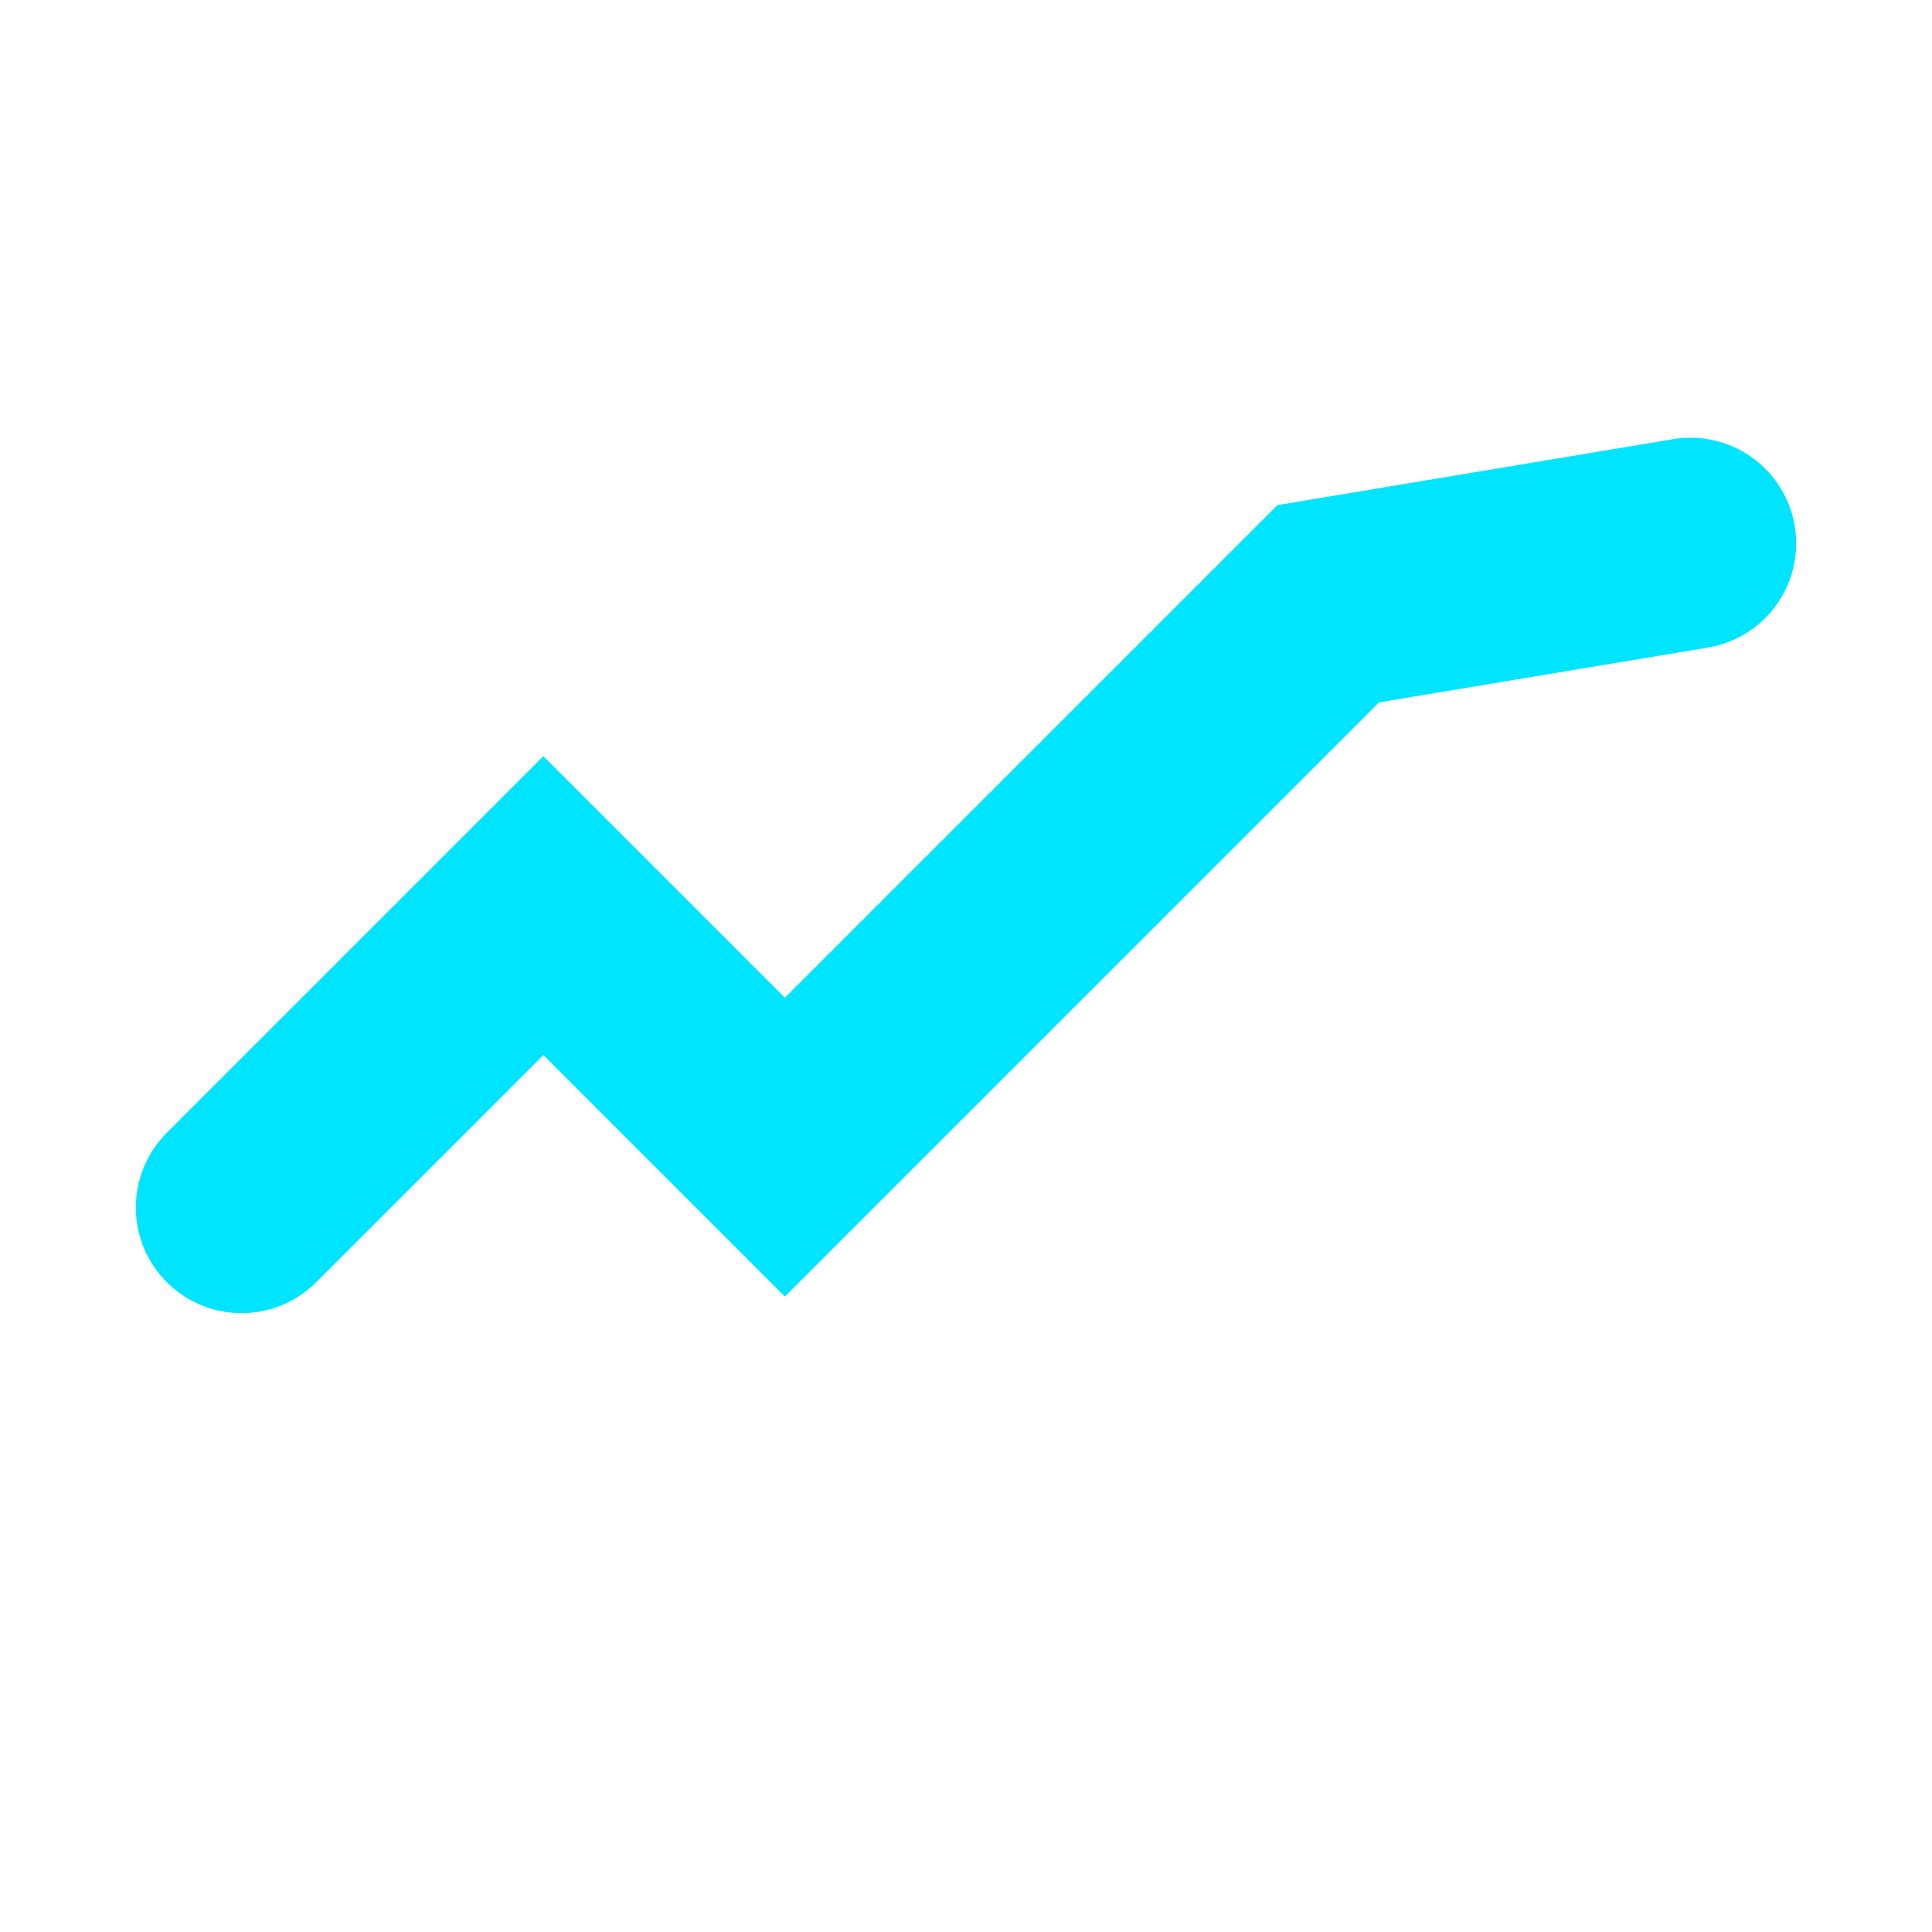
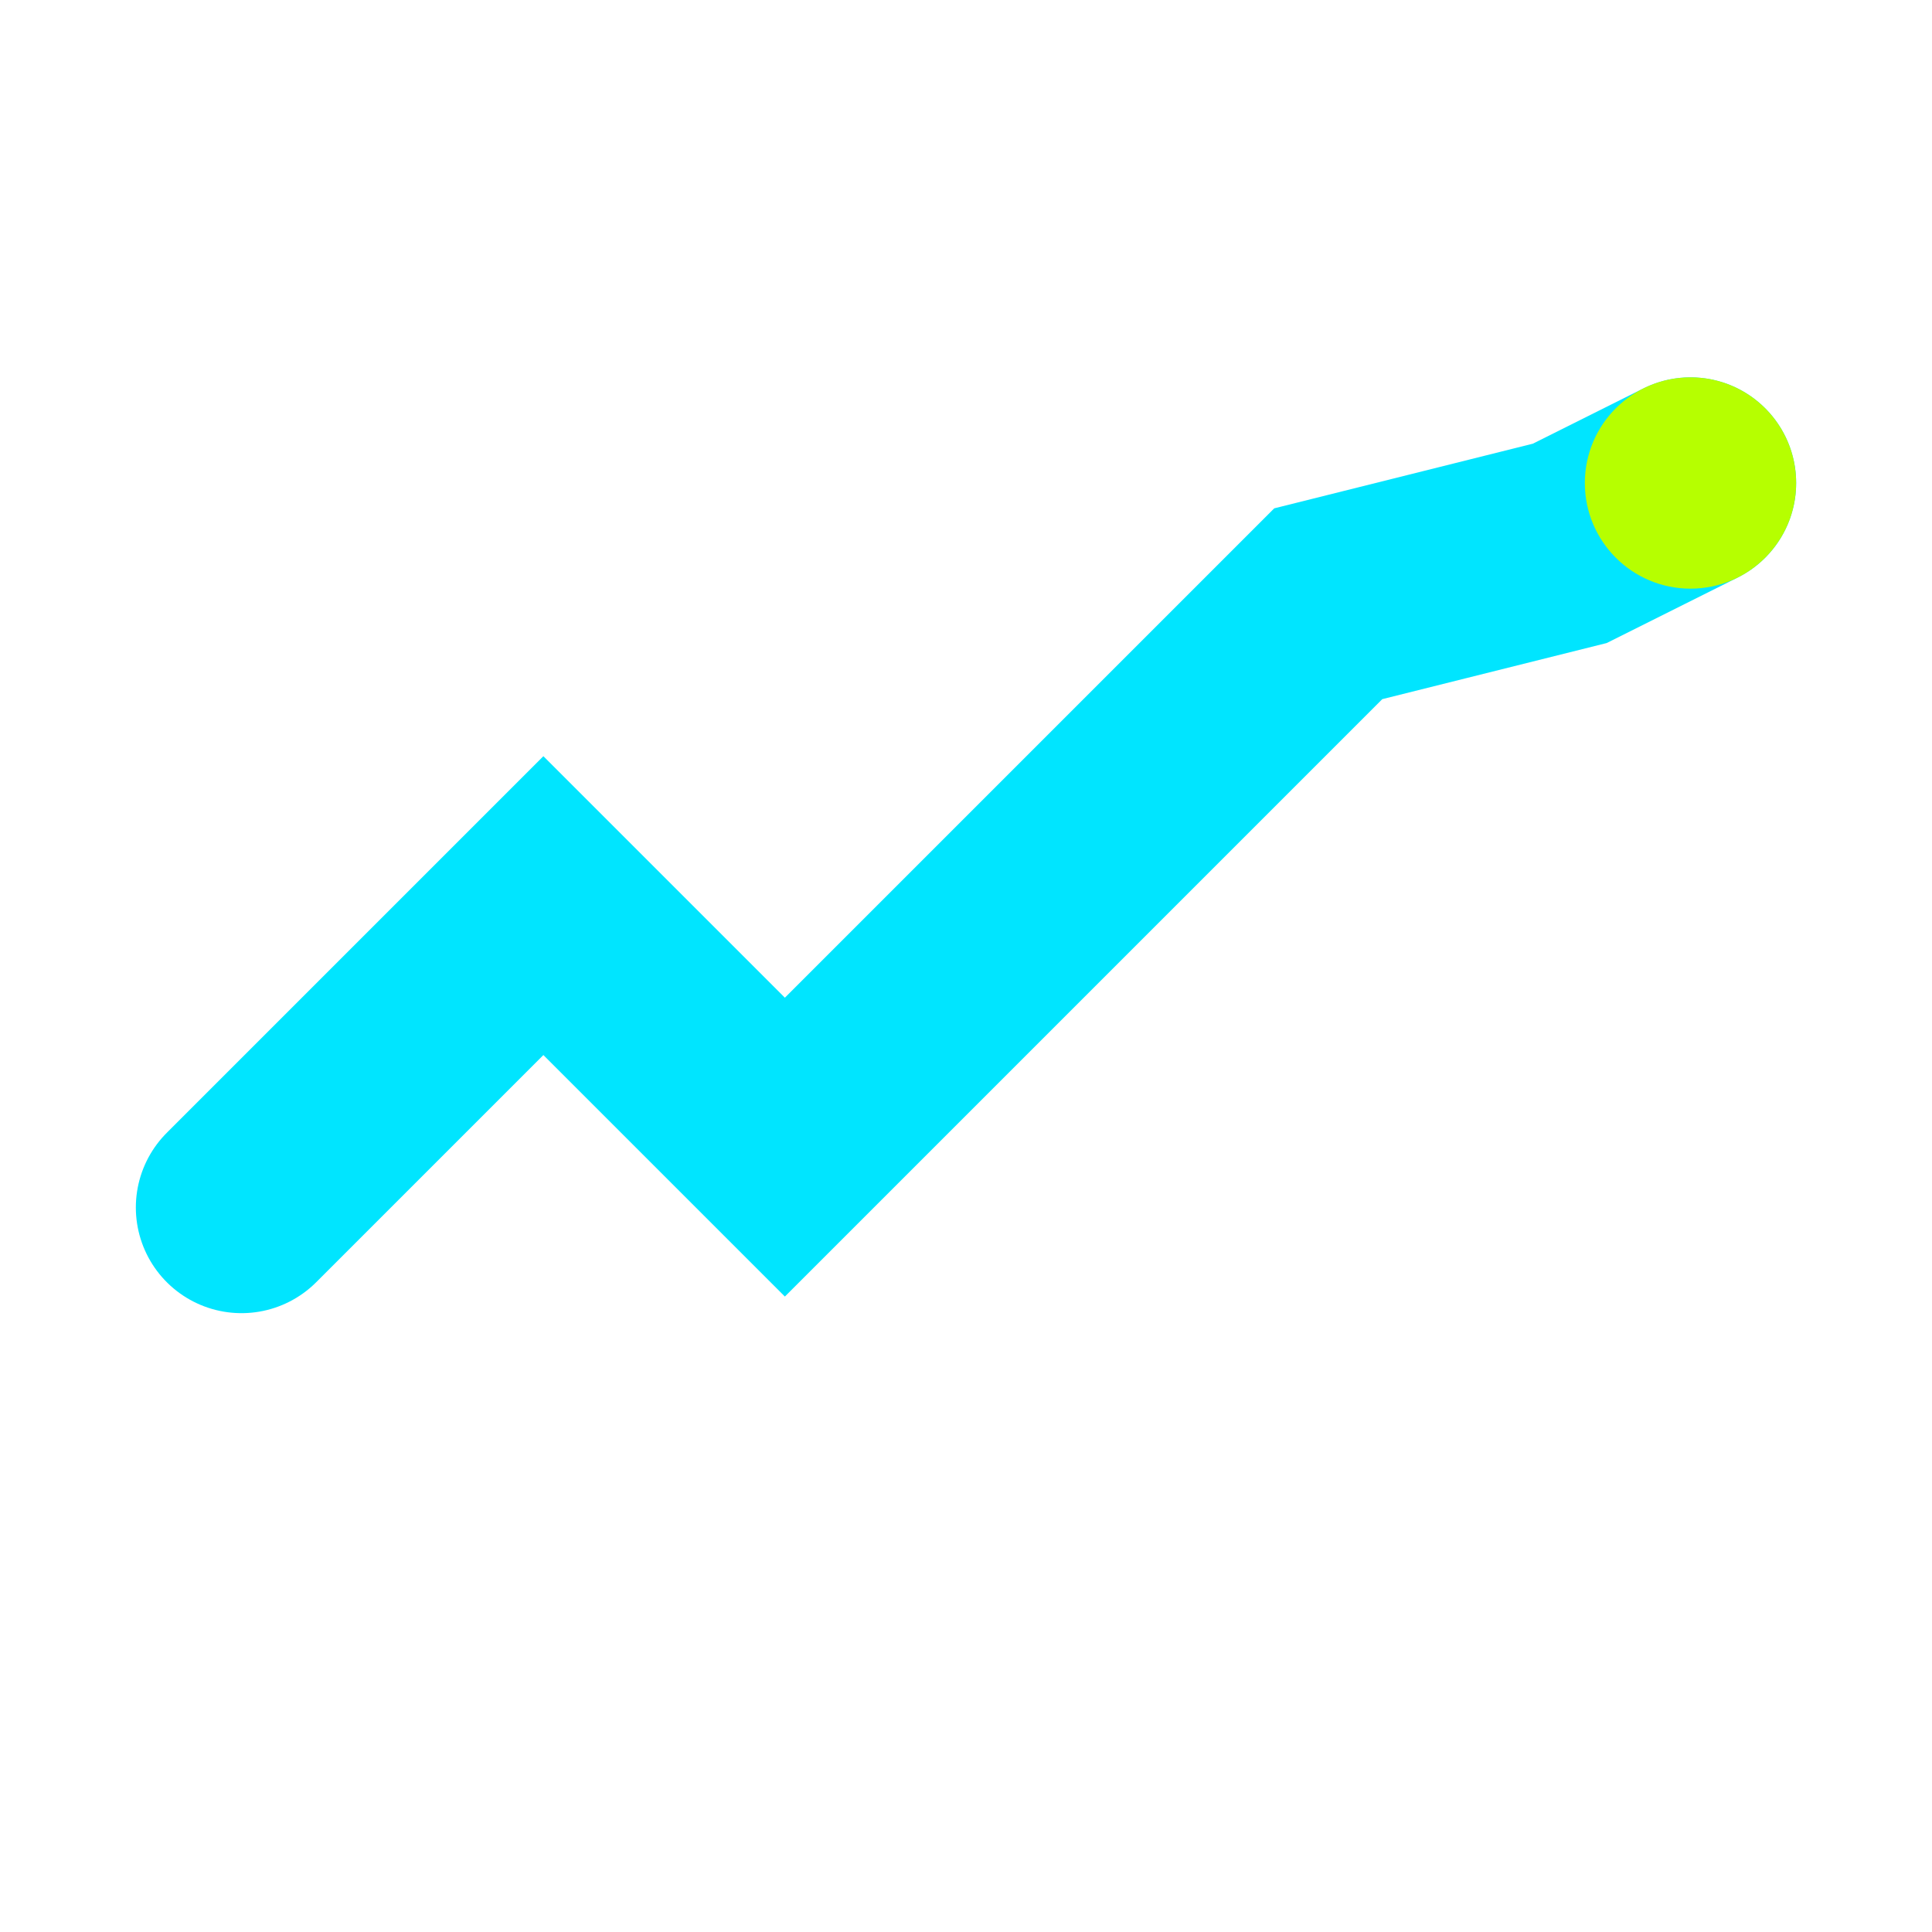
<svg xmlns="http://www.w3.org/2000/svg" viewBox="0 0 64 64">
  <g transform="translate(8,8)">
-     <path d="M0 32 L10 22 L18 30 L36 12 L48 10" stroke="#00E5FF" stroke-width="7" fill="none" stroke-linecap="round" />
+     <path d="M0 32 L10 22 L18 30 L36 12 L44 10 L48 8" stroke="#00E5FF" stroke-width="7" fill="none" stroke-linecap="round" />
+     <circle cx="48" cy="8" r="3.5" fill="#B6FF00" />
  </g>
</svg>
